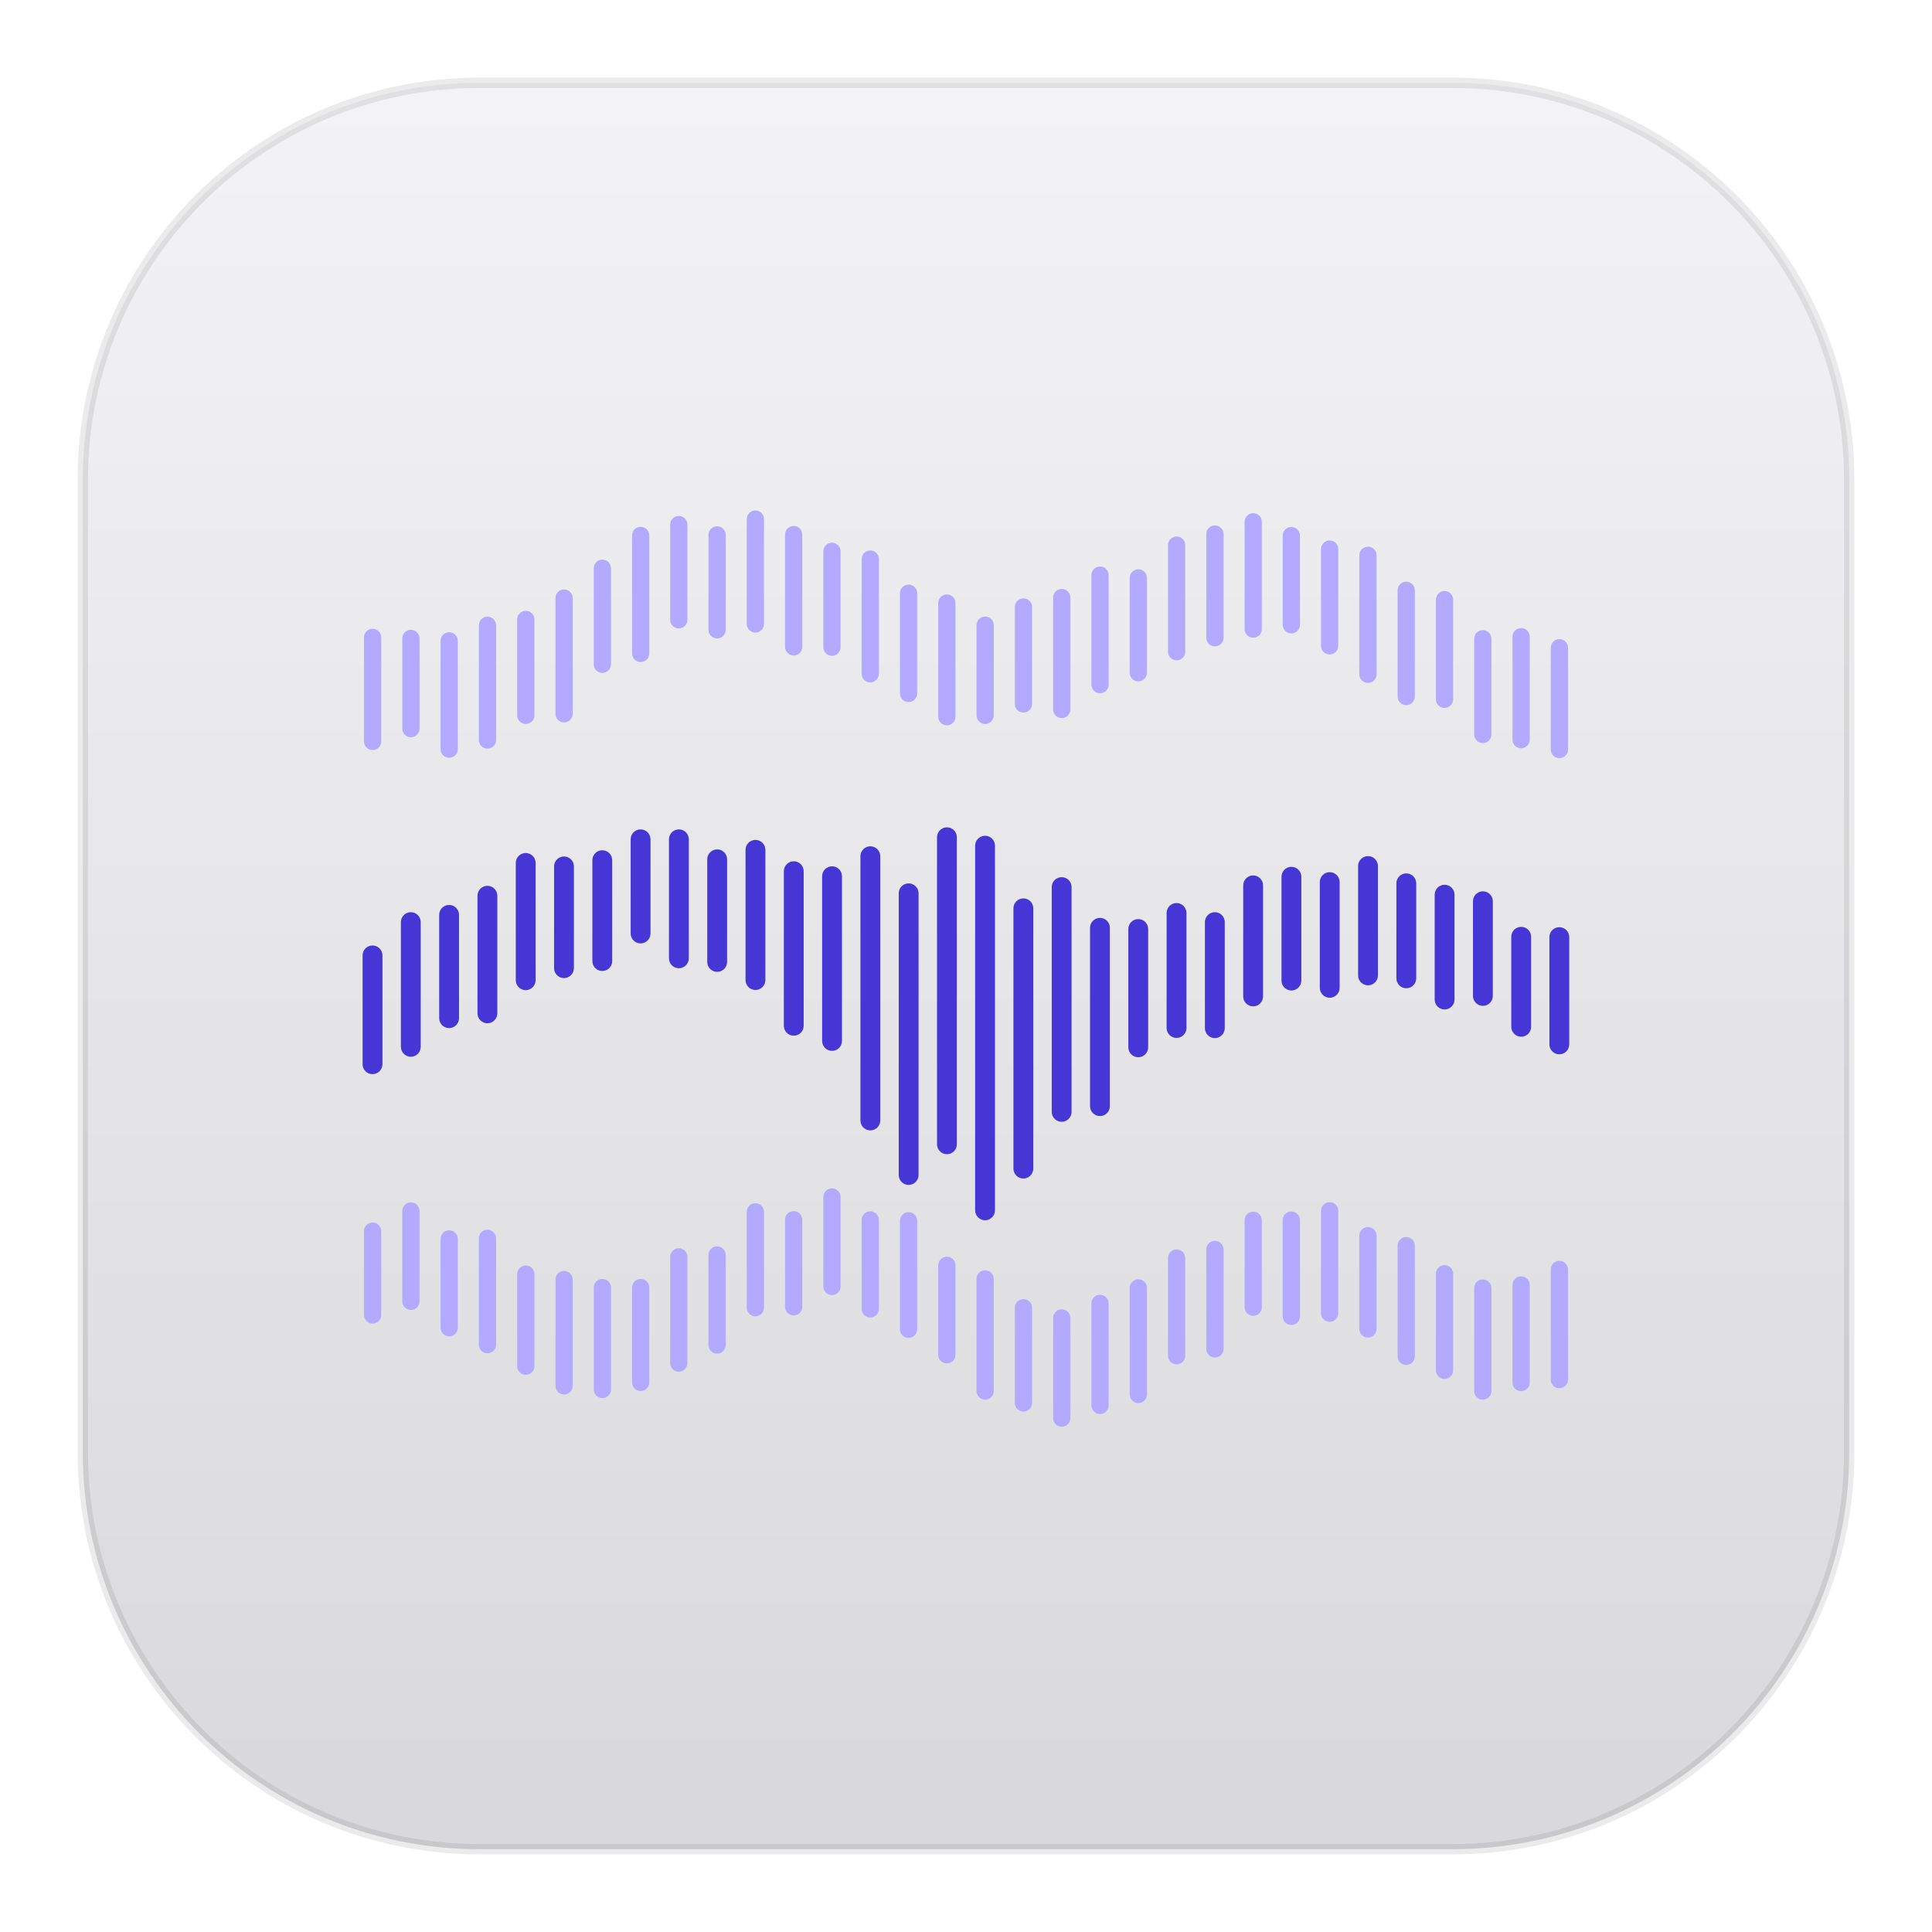
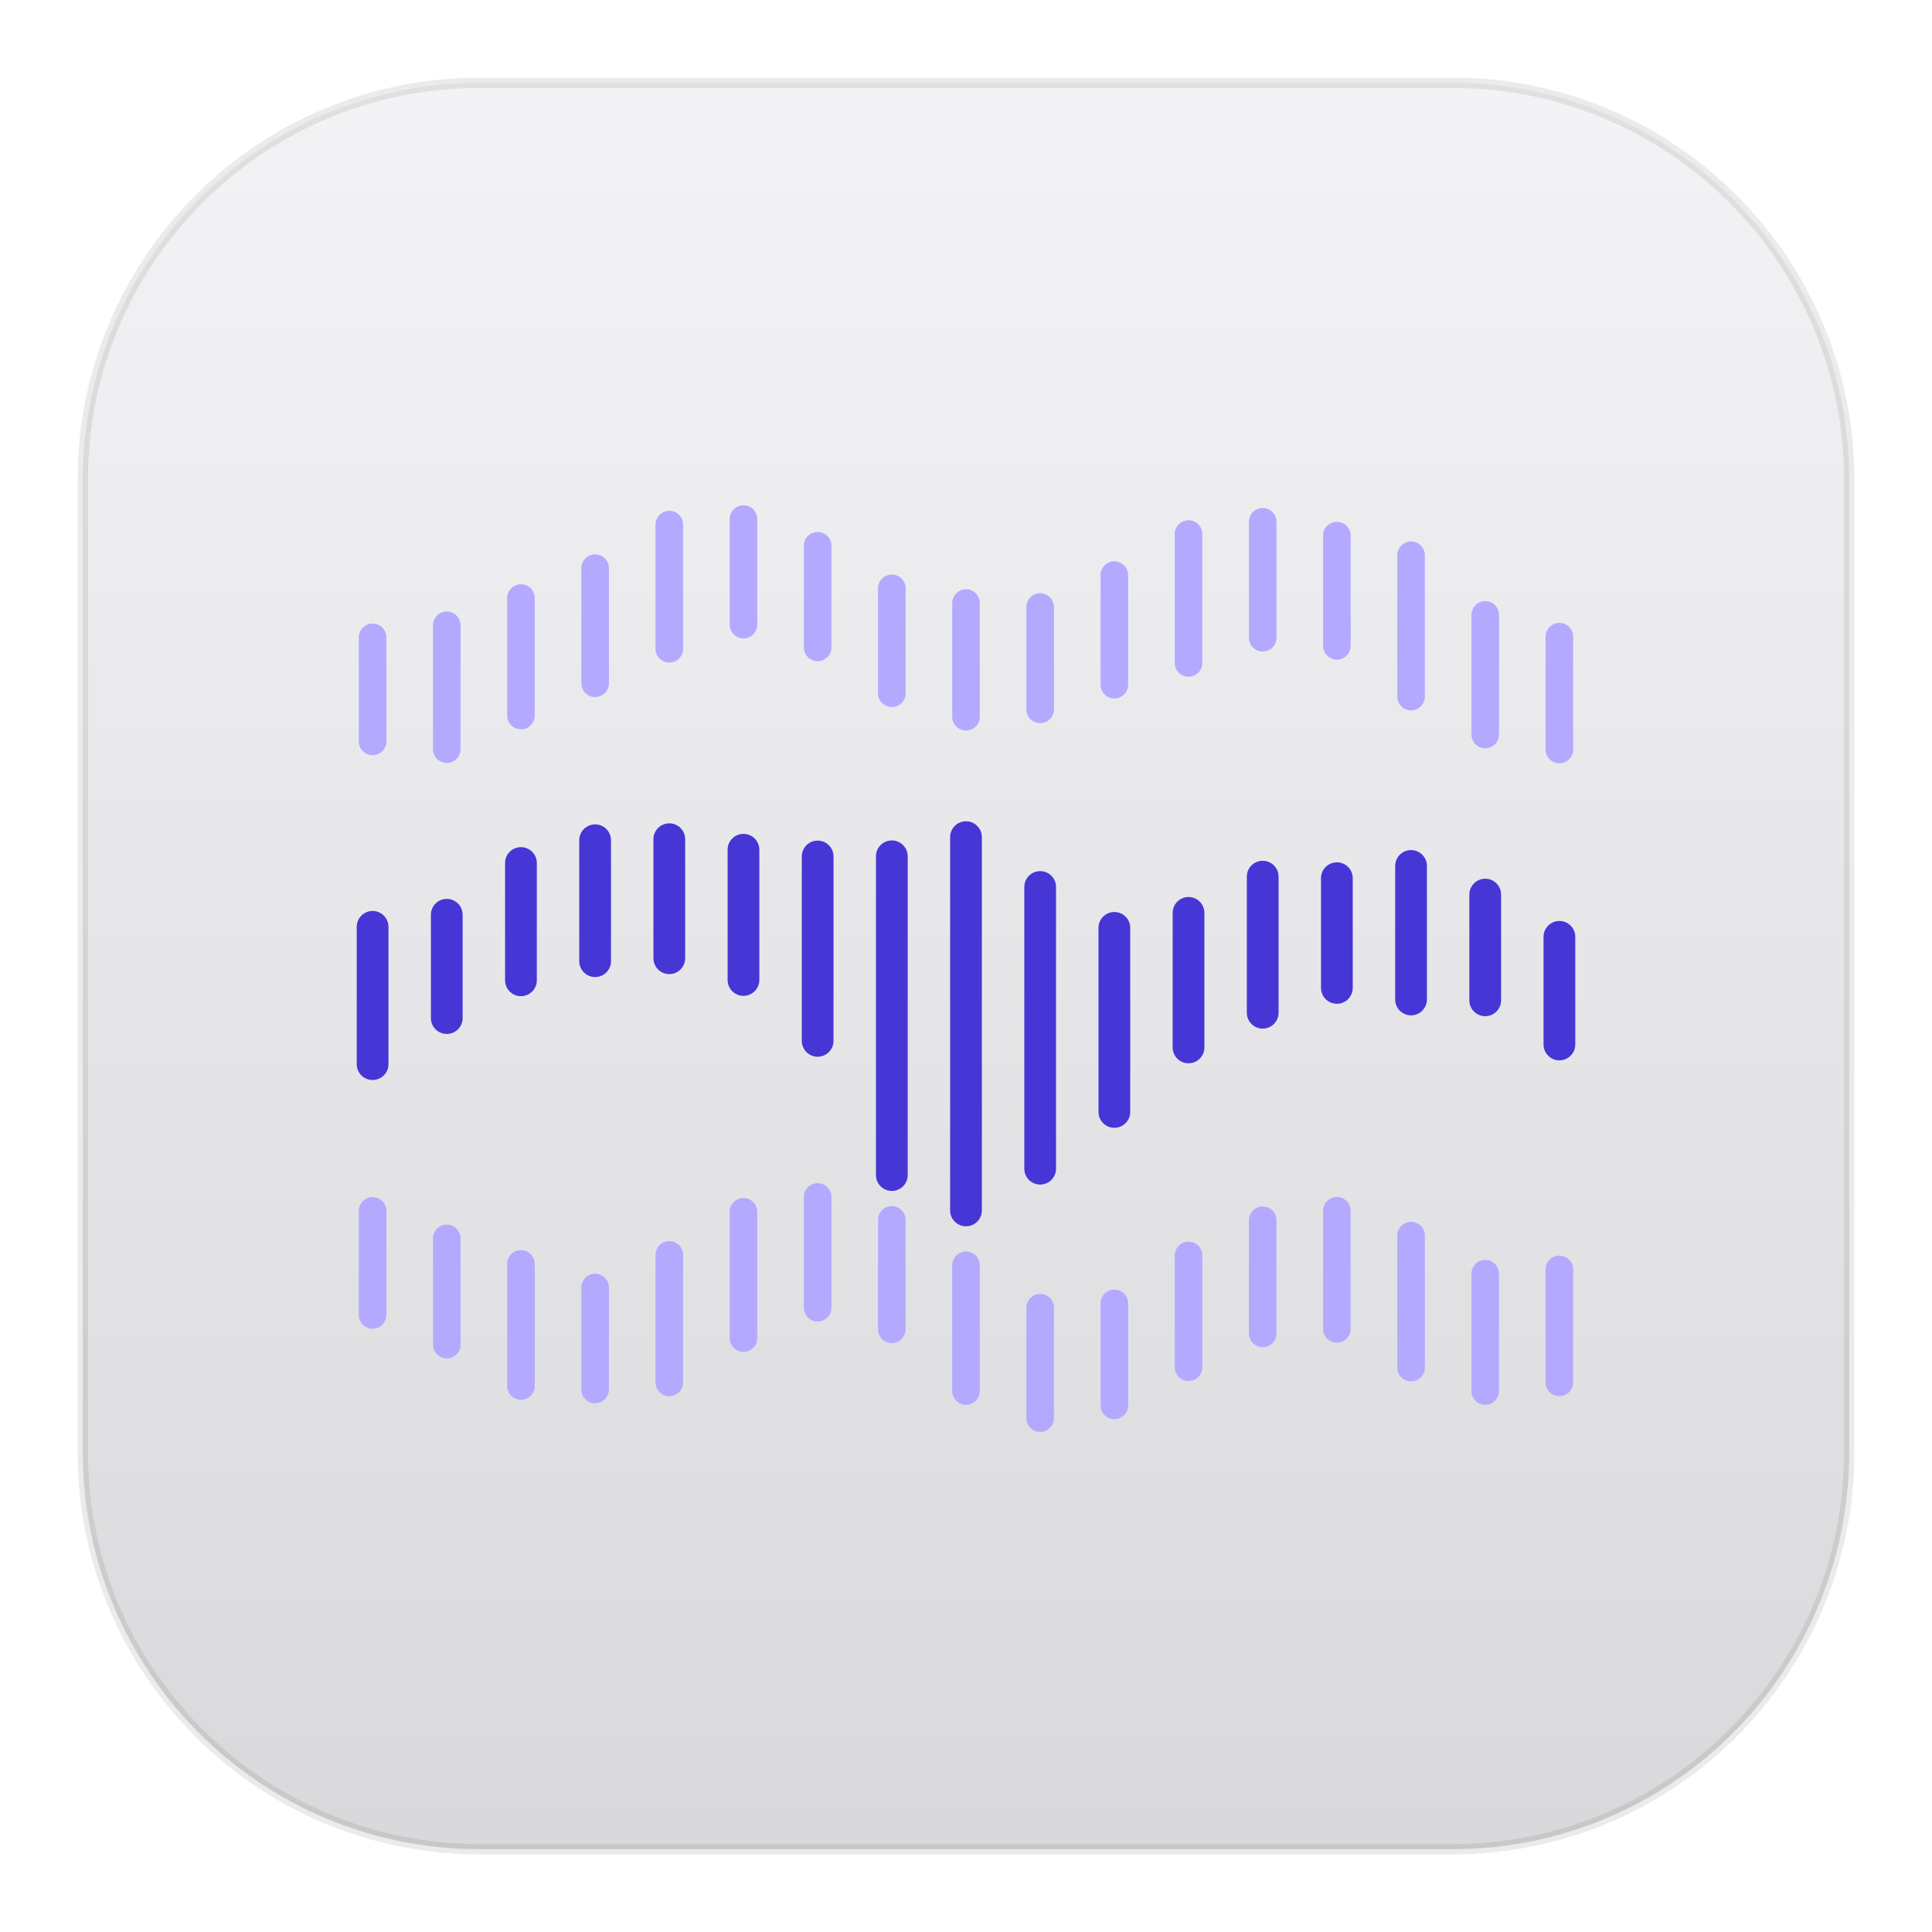
<svg xmlns="http://www.w3.org/2000/svg" viewBox="-48 -48 1120 1120">
  <g id="tile">
    <defs>
      <linearGradient id="tile-fill" x1="0" y1="0" x2="0" y2="1">
        <stop offset="0" stop-color="#F3F3F5" />
        <stop offset="1" stop-color="#D9D9DC" />
      </linearGradient>
    </defs>
    <rect x="0" y="0" width="1024" height="1024" rx="230" fill="url(#tile-fill)" stroke="#000000" stroke-opacity="0.08" stroke-width="6" />
  </g>
  <g id="dim" fill="#B3AAFF">
-     <rect x="163.0" y="316.5" width="10" height="70.3" rx="5" />
-     <rect x="185.2" y="317.1" width="10" height="62.3" rx="5" />
-     <rect x="207.4" y="318.5" width="10" height="72.8" rx="5" />
-     <rect x="229.6" y="309.5" width="10" height="76.5" rx="5" />
-     <rect x="251.8" y="306.1" width="10" height="65.6" rx="5" />
-     <rect x="274.0" y="293.7" width="10" height="77.1" rx="5" />
-     <rect x="296.2" y="276.4" width="10" height="65.7" rx="5" />
-     <rect x="318.4" y="257.4" width="10" height="78.4" rx="5" />
-     <rect x="340.5" y="251.1" width="10" height="65.2" rx="5" />
-     <rect x="362.7" y="257.1" width="10" height="65.0" rx="5" />
-     <rect x="384.9" y="247.9" width="10" height="70.8" rx="5" />
-     <rect x="407.1" y="256.9" width="10" height="75.1" rx="5" />
-     <rect x="429.3" y="266.6" width="10" height="65.6" rx="5" />
-     <rect x="451.5" y="271.1" width="10" height="76.5" rx="5" />
-     <rect x="473.7" y="290.9" width="10" height="68.1" rx="5" />
-     <rect x="495.9" y="296.6" width="10" height="75.9" rx="5" />
-     <rect x="518.1" y="309.4" width="10" height="62.3" rx="5" />
-     <rect x="540.3" y="298.9" width="10" height="66.2" rx="5" />
-     <rect x="562.5" y="293.4" width="10" height="74.9" rx="5" />
-     <rect x="584.7" y="280.4" width="10" height="73.5" rx="5" />
-     <rect x="606.9" y="282.0" width="10" height="65.0" rx="5" />
-     <rect x="629.1" y="263.0" width="10" height="71.8" rx="5" />
-     <rect x="651.3" y="256.6" width="10" height="70.1" rx="5" />
-     <rect x="673.5" y="249.5" width="10" height="72.2" rx="5" />
-     <rect x="695.6" y="257.5" width="10" height="61.7" rx="5" />
-     <rect x="717.8" y="265.3" width="10" height="66.1" rx="5" />
-     <rect x="740.0" y="268.9" width="10" height="79.0" rx="5" />
-     <rect x="762.2" y="289.2" width="10" height="71.6" rx="5" />
-     <rect x="784.4" y="294.6" width="10" height="67.8" rx="5" />
-     <rect x="806.6" y="317.3" width="10" height="65.5" rx="5" />
-     <rect x="828.8" y="316.1" width="10" height="69.7" rx="5" />
-     <rect x="851.0" y="322.5" width="10" height="69.0" rx="5" />
-     <rect x="163.0" y="660.7" width="10" height="58.6" rx="5" />
-     <rect x="185.2" y="649.0" width="10" height="62.4" rx="5" />
-     <rect x="207.4" y="665.2" width="10" height="61.5" rx="5" />
-     <rect x="229.6" y="664.9" width="10" height="71.6" rx="5" />
-     <rect x="251.8" y="685.6" width="10" height="63.4" rx="5" />
-     <rect x="274.0" y="688.8" width="10" height="71.6" rx="5" />
-     <rect x="296.2" y="693.4" width="10" height="69.1" rx="5" />
-     <rect x="318.4" y="693.4" width="10" height="65.0" rx="5" />
-     <rect x="340.5" y="675.6" width="10" height="71.6" rx="5" />
-     <rect x="362.7" y="674.5" width="10" height="62.2" rx="5" />
-     <rect x="384.9" y="649.5" width="10" height="65.6" rx="5" />
-     <rect x="407.1" y="654.1" width="10" height="60.5" rx="5" />
-     <rect x="429.3" y="640.9" width="10" height="61.9" rx="5" />
-     <rect x="451.5" y="654.2" width="10" height="61.6" rx="5" />
-     <rect x="473.7" y="654.7" width="10" height="72.9" rx="5" />
-     <rect x="495.9" y="680.5" width="10" height="61.9" rx="5" />
-     <rect x="518.1" y="688.4" width="10" height="75.0" rx="5" />
-     <rect x="540.3" y="705.1" width="10" height="65.2" rx="5" />
-     <rect x="562.5" y="711.0" width="10" height="68.1" rx="5" />
-     <rect x="584.7" y="702.6" width="10" height="69.1" rx="5" />
-     <rect x="606.9" y="693.6" width="10" height="71.8" rx="5" />
-     <rect x="629.1" y="676.3" width="10" height="66.6" rx="5" />
-     <rect x="651.3" y="671.3" width="10" height="67.7" rx="5" />
-     <rect x="673.5" y="654.4" width="10" height="60.4" rx="5" />
-     <rect x="695.6" y="654.3" width="10" height="65.8" rx="5" />
-     <rect x="717.8" y="648.9" width="10" height="69.4" rx="5" />
-     <rect x="740.0" y="663.3" width="10" height="64.1" rx="5" />
-     <rect x="762.2" y="669.1" width="10" height="74.2" rx="5" />
-     <rect x="784.4" y="685.4" width="10" height="66.0" rx="5" />
-     <rect x="806.6" y="693.7" width="10" height="69.7" rx="5" />
-     <rect x="828.8" y="691.9" width="10" height="66.6" rx="5" />
-     <rect x="851.0" y="682.9" width="10" height="73.9" rx="5" />
+     <rect x="160.0" y="313.5" width="16" height="76.3" rx="8" />
+     <rect x="203.0" y="306.5" width="16" height="87.8" rx="8" />
+     <rect x="246.0" y="290.7" width="16" height="84.1" rx="8" />
+     <rect x="289.0" y="273.4" width="16" height="82.7" rx="8" />
+     <rect x="332.0" y="248.1" width="16" height="88.0" rx="8" />
+     <rect x="375.0" y="244.9" width="16" height="77.2" rx="8" />
+     <rect x="418.0" y="260.4" width="16" height="74.9" rx="8" />
+     <rect x="461.0" y="285.1" width="16" height="76.8" rx="8" />
+     <rect x="504.0" y="293.6" width="16" height="81.9" rx="8" />
+     <rect x="547.0" y="295.9" width="16" height="75.3" rx="8" />
+     <rect x="590.0" y="277.4" width="16" height="79.5" rx="8" />
+     <rect x="633.0" y="253.6" width="16" height="90.7" rx="8" />
+     <rect x="676.0" y="246.5" width="16" height="83.2" rx="8" />
+     <rect x="719.0" y="254.5" width="16" height="79.9" rx="8" />
+     <rect x="762.0" y="265.9" width="16" height="97.9" rx="8" />
+     <rect x="805.0" y="300.5" width="16" height="85.3" rx="8" />
+     <rect x="848.0" y="313.1" width="16" height="81.4" rx="8" />
+     <rect x="160.0" y="646.0" width="16" height="76.3" rx="8" />
+     <rect x="203.0" y="661.9" width="16" height="77.6" rx="8" />
+     <rect x="246.0" y="676.7" width="16" height="86.8" rx="8" />
+     <rect x="289.0" y="690.4" width="16" height="75.1" rx="8" />
+     <rect x="332.0" y="671.5" width="16" height="89.9" rx="8" />
+     <rect x="375.0" y="646.5" width="16" height="89.2" rx="8" />
+     <rect x="418.0" y="637.9" width="16" height="80.2" rx="8" />
+     <rect x="461.0" y="651.2" width="16" height="79.4" rx="8" />
+     <rect x="504.0" y="677.5" width="16" height="88.9" rx="8" />
+     <rect x="547.0" y="702.1" width="16" height="80.0" rx="8" />
+     <rect x="590.0" y="699.6" width="16" height="75.1" rx="8" />
+     <rect x="633.0" y="671.8" width="16" height="80.8" rx="8" />
+     <rect x="676.0" y="651.4" width="16" height="81.6" rx="8" />
+     <rect x="719.0" y="645.9" width="16" height="84.5" rx="8" />
+     <rect x="762.0" y="660.3" width="16" height="92.5" rx="8" />
+     <rect x="805.0" y="682.4" width="16" height="84.0" rx="8" />
+     <rect x="848.0" y="679.9" width="16" height="81.5" rx="8" />
  </g>
  <g id="bright" fill="#4636D6">
-     <rect x="162.2" y="500.1" width="11.5" height="74.6" rx="5.75" />
-     <rect x="184.4" y="480.8" width="11.5" height="83.8" rx="5.75" />
-     <rect x="206.6" y="476.6" width="11.5" height="71.4" rx="5.75" />
-     <rect x="228.8" y="465.5" width="11.5" height="79.7" rx="5.75" />
-     <rect x="251.0" y="446.5" width="11.5" height="79.5" rx="5.75" />
-     <rect x="273.2" y="448.5" width="11.5" height="70.5" rx="5.75" />
-     <rect x="295.4" y="444.9" width="11.5" height="70.0" rx="5.75" />
-     <rect x="317.6" y="432.8" width="11.5" height="66.1" rx="5.75" />
-     <rect x="339.8" y="432.8" width="11.5" height="80.5" rx="5.75" />
-     <rect x="362.0" y="444.4" width="11.5" height="71.0" rx="5.75" />
-     <rect x="384.2" y="438.9" width="11.5" height="87.0" rx="5.75" />
-     <rect x="406.4" y="451.3" width="11.5" height="101.1" rx="5.75" />
-     <rect x="428.6" y="454.2" width="11.5" height="107.0" rx="5.75" />
-     <rect x="450.8" y="442.6" width="11.5" height="164.7" rx="5.75" />
-     <rect x="473.0" y="464.1" width="11.5" height="174.8" rx="5.75" />
-     <rect x="495.2" y="431.6" width="11.5" height="189.5" rx="5.75" />
-     <rect x="517.3" y="436.5" width="11.5" height="222.9" rx="5.75" />
-     <rect x="539.5" y="472.8" width="11.5" height="162.4" rx="5.75" />
-     <rect x="561.7" y="460.5" width="11.5" height="141.8" rx="5.75" />
-     <rect x="583.9" y="484.1" width="11.5" height="114.9" rx="5.75" />
-     <rect x="606.1" y="484.8" width="11.5" height="80.1" rx="5.75" />
-     <rect x="628.3" y="475.5" width="11.5" height="78.2" rx="5.75" />
-     <rect x="650.5" y="480.8" width="11.5" height="73.0" rx="5.75" />
-     <rect x="672.7" y="459.5" width="11.5" height="75.9" rx="5.75" />
-     <rect x="694.9" y="454.5" width="11.5" height="71.7" rx="5.75" />
-     <rect x="717.1" y="457.6" width="11.5" height="72.8" rx="5.75" />
-     <rect x="739.3" y="448.3" width="11.5" height="74.9" rx="5.75" />
-     <rect x="761.5" y="458.3" width="11.5" height="66.6" rx="5.75" />
-     <rect x="783.7" y="464.9" width="11.5" height="72.3" rx="5.75" />
-     <rect x="805.9" y="468.7" width="11.5" height="66.4" rx="5.75" />
-     <rect x="828.1" y="489.3" width="11.5" height="63.7" rx="5.75" />
-     <rect x="850.2" y="489.5" width="11.5" height="73.7" rx="5.75" />
+     <rect x="158.8" y="480.1" width="18.4" height="98.0" rx="9.2" />
+     <rect x="201.8" y="473.1" width="18.4" height="78.3" rx="9.2" />
+     <rect x="244.8" y="443.1" width="18.4" height="86.4" rx="9.2" />
+     <rect x="287.8" y="429.9" width="18.4" height="88.5" rx="9.2" />
+     <rect x="330.8" y="429.3" width="18.4" height="87.4" rx="9.2" />
+     <rect x="373.8" y="435.4" width="18.4" height="93.9" rx="9.2" />
+     <rect x="416.8" y="439.3" width="18.4" height="125.3" rx="9.2" />
+     <rect x="459.8" y="439.2" width="18.4" height="203.2" rx="9.2" />
+     <rect x="502.8" y="428.1" width="18.4" height="234.8" rx="9.2" />
+     <rect x="545.8" y="457.0" width="18.4" height="181.7" rx="9.2" />
+     <rect x="588.8" y="480.7" width="18.4" height="125.1" rx="9.2" />
+     <rect x="631.8" y="472.0" width="18.4" height="96.4" rx="9.2" />
+     <rect x="674.8" y="451.0" width="18.4" height="97.3" rx="9.2" />
+     <rect x="717.8" y="451.9" width="18.4" height="82.0" rx="9.2" />
+     <rect x="760.8" y="444.8" width="18.4" height="95.8" rx="9.2" />
+     <rect x="803.8" y="461.4" width="18.4" height="79.7" rx="9.2" />
+     <rect x="846.8" y="485.9" width="18.4" height="80.8" rx="9.2" />
  </g>
</svg>
